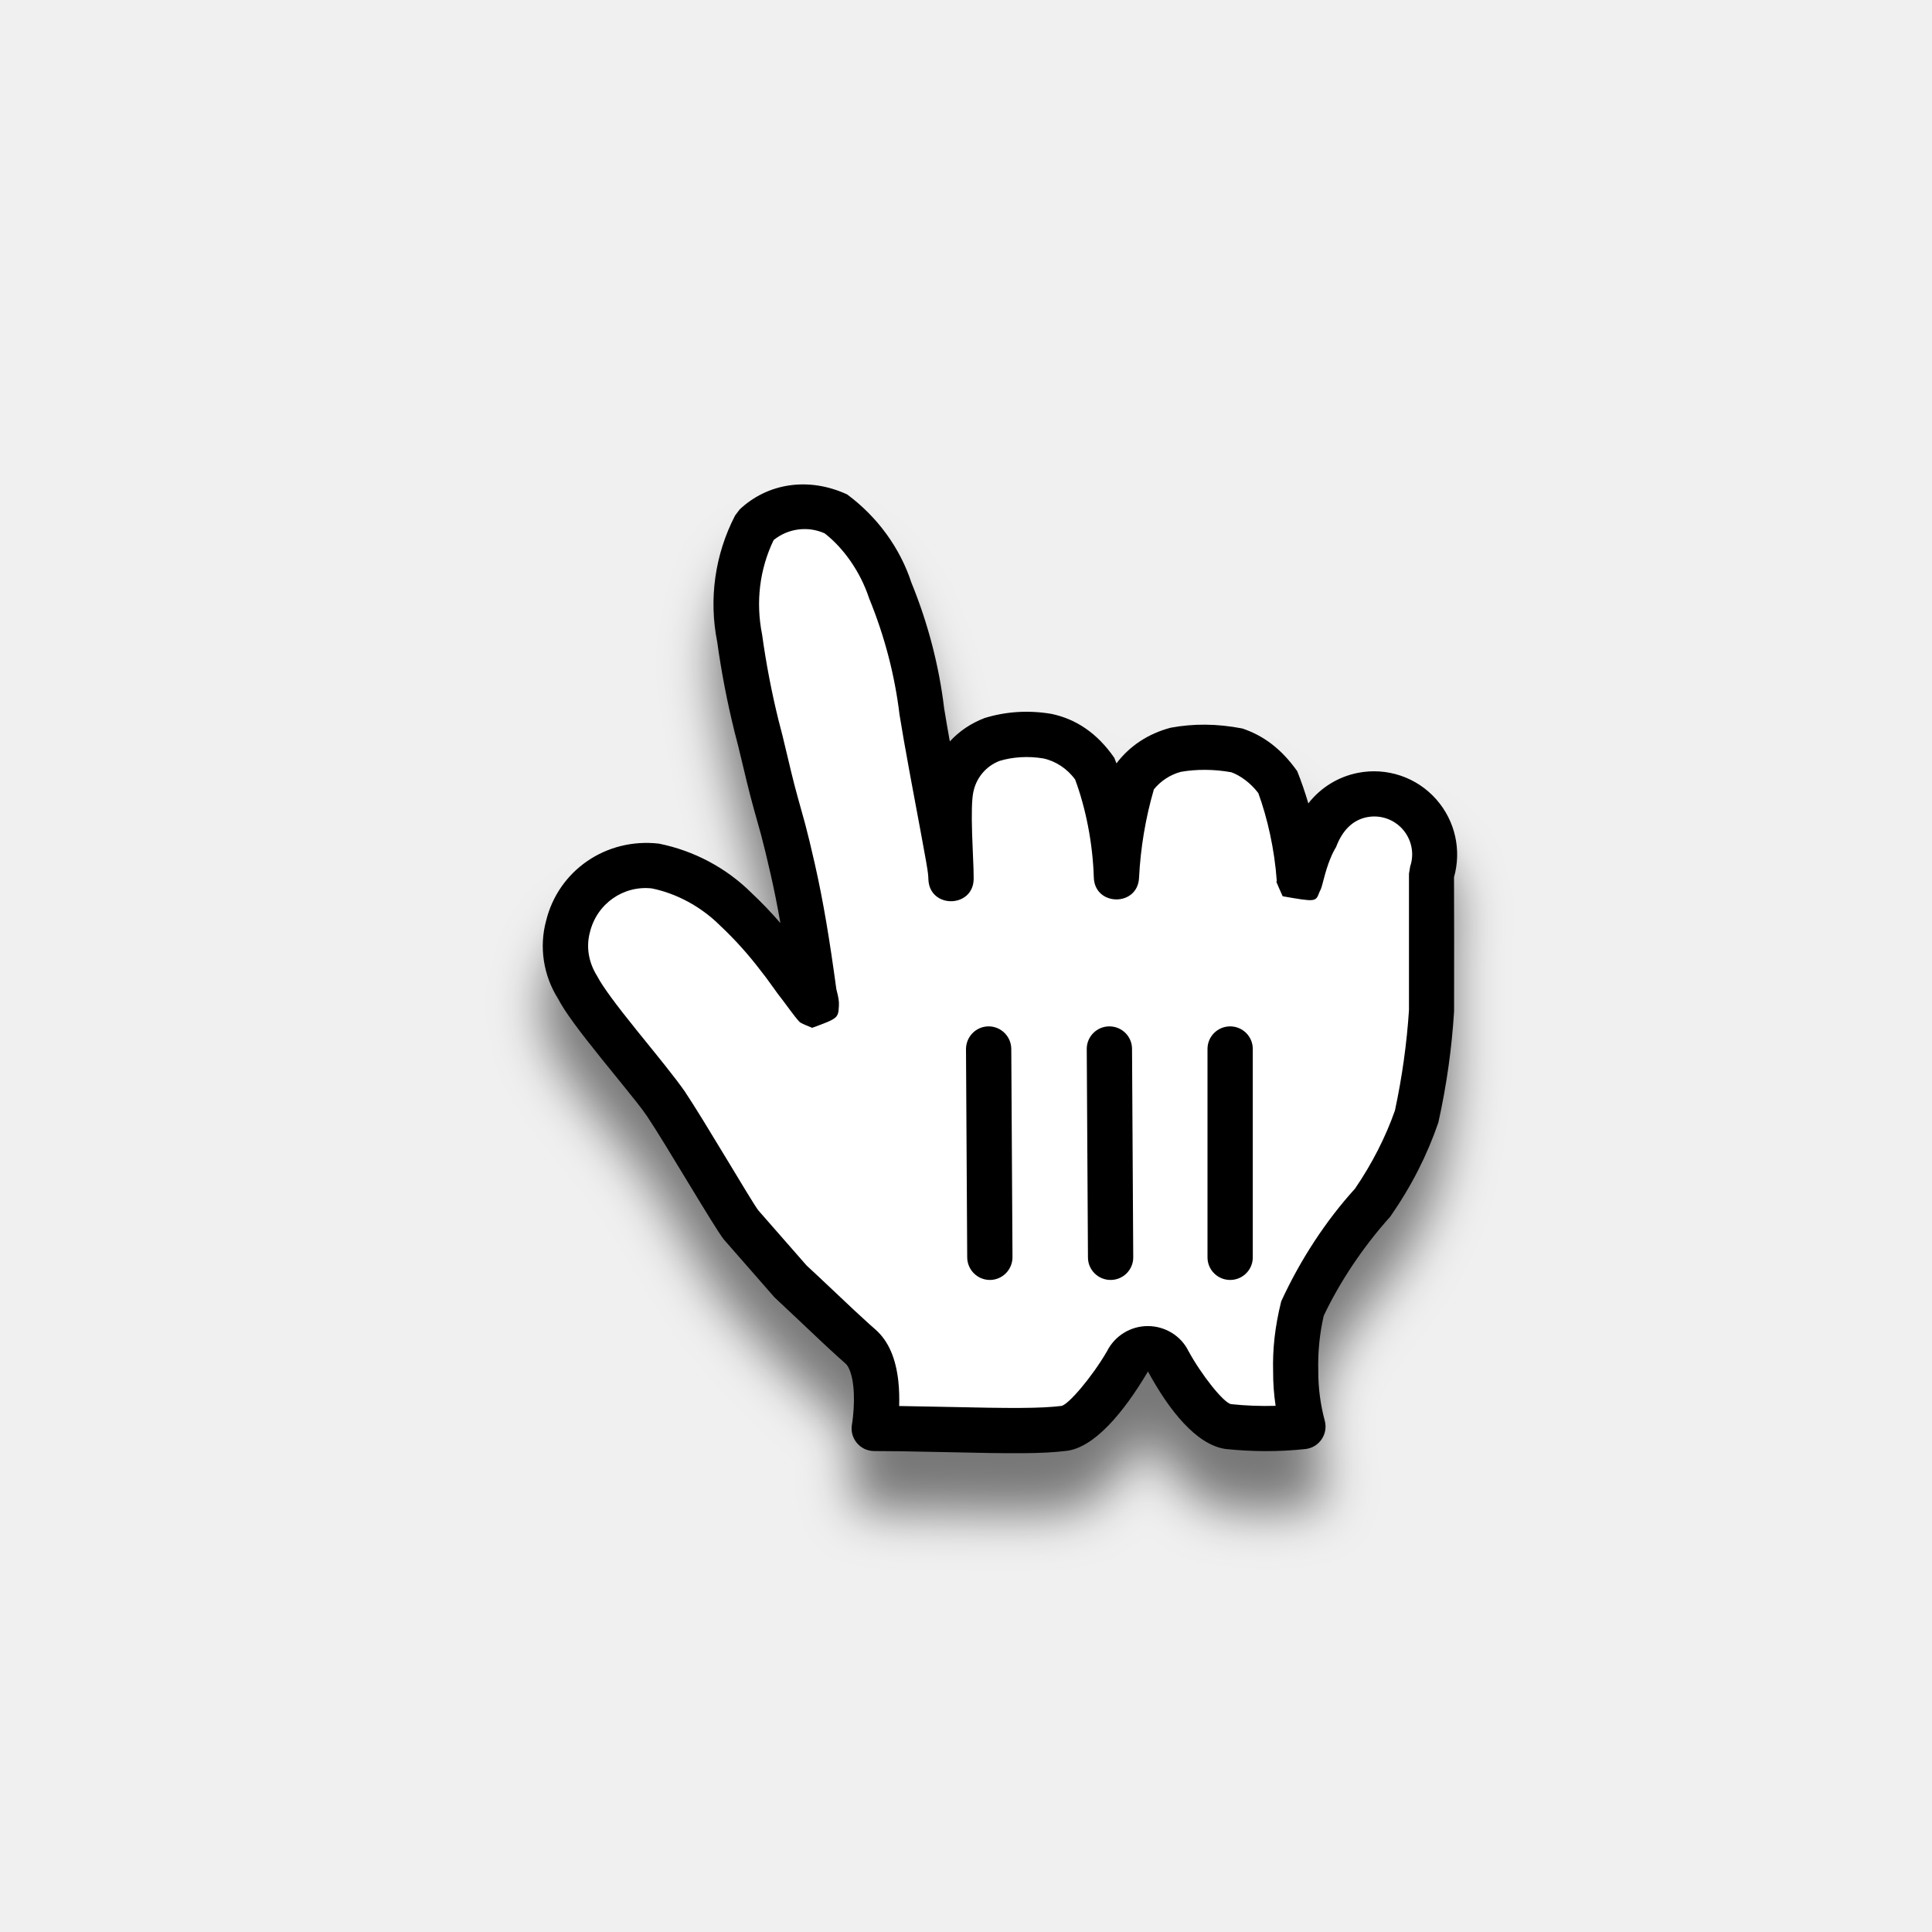
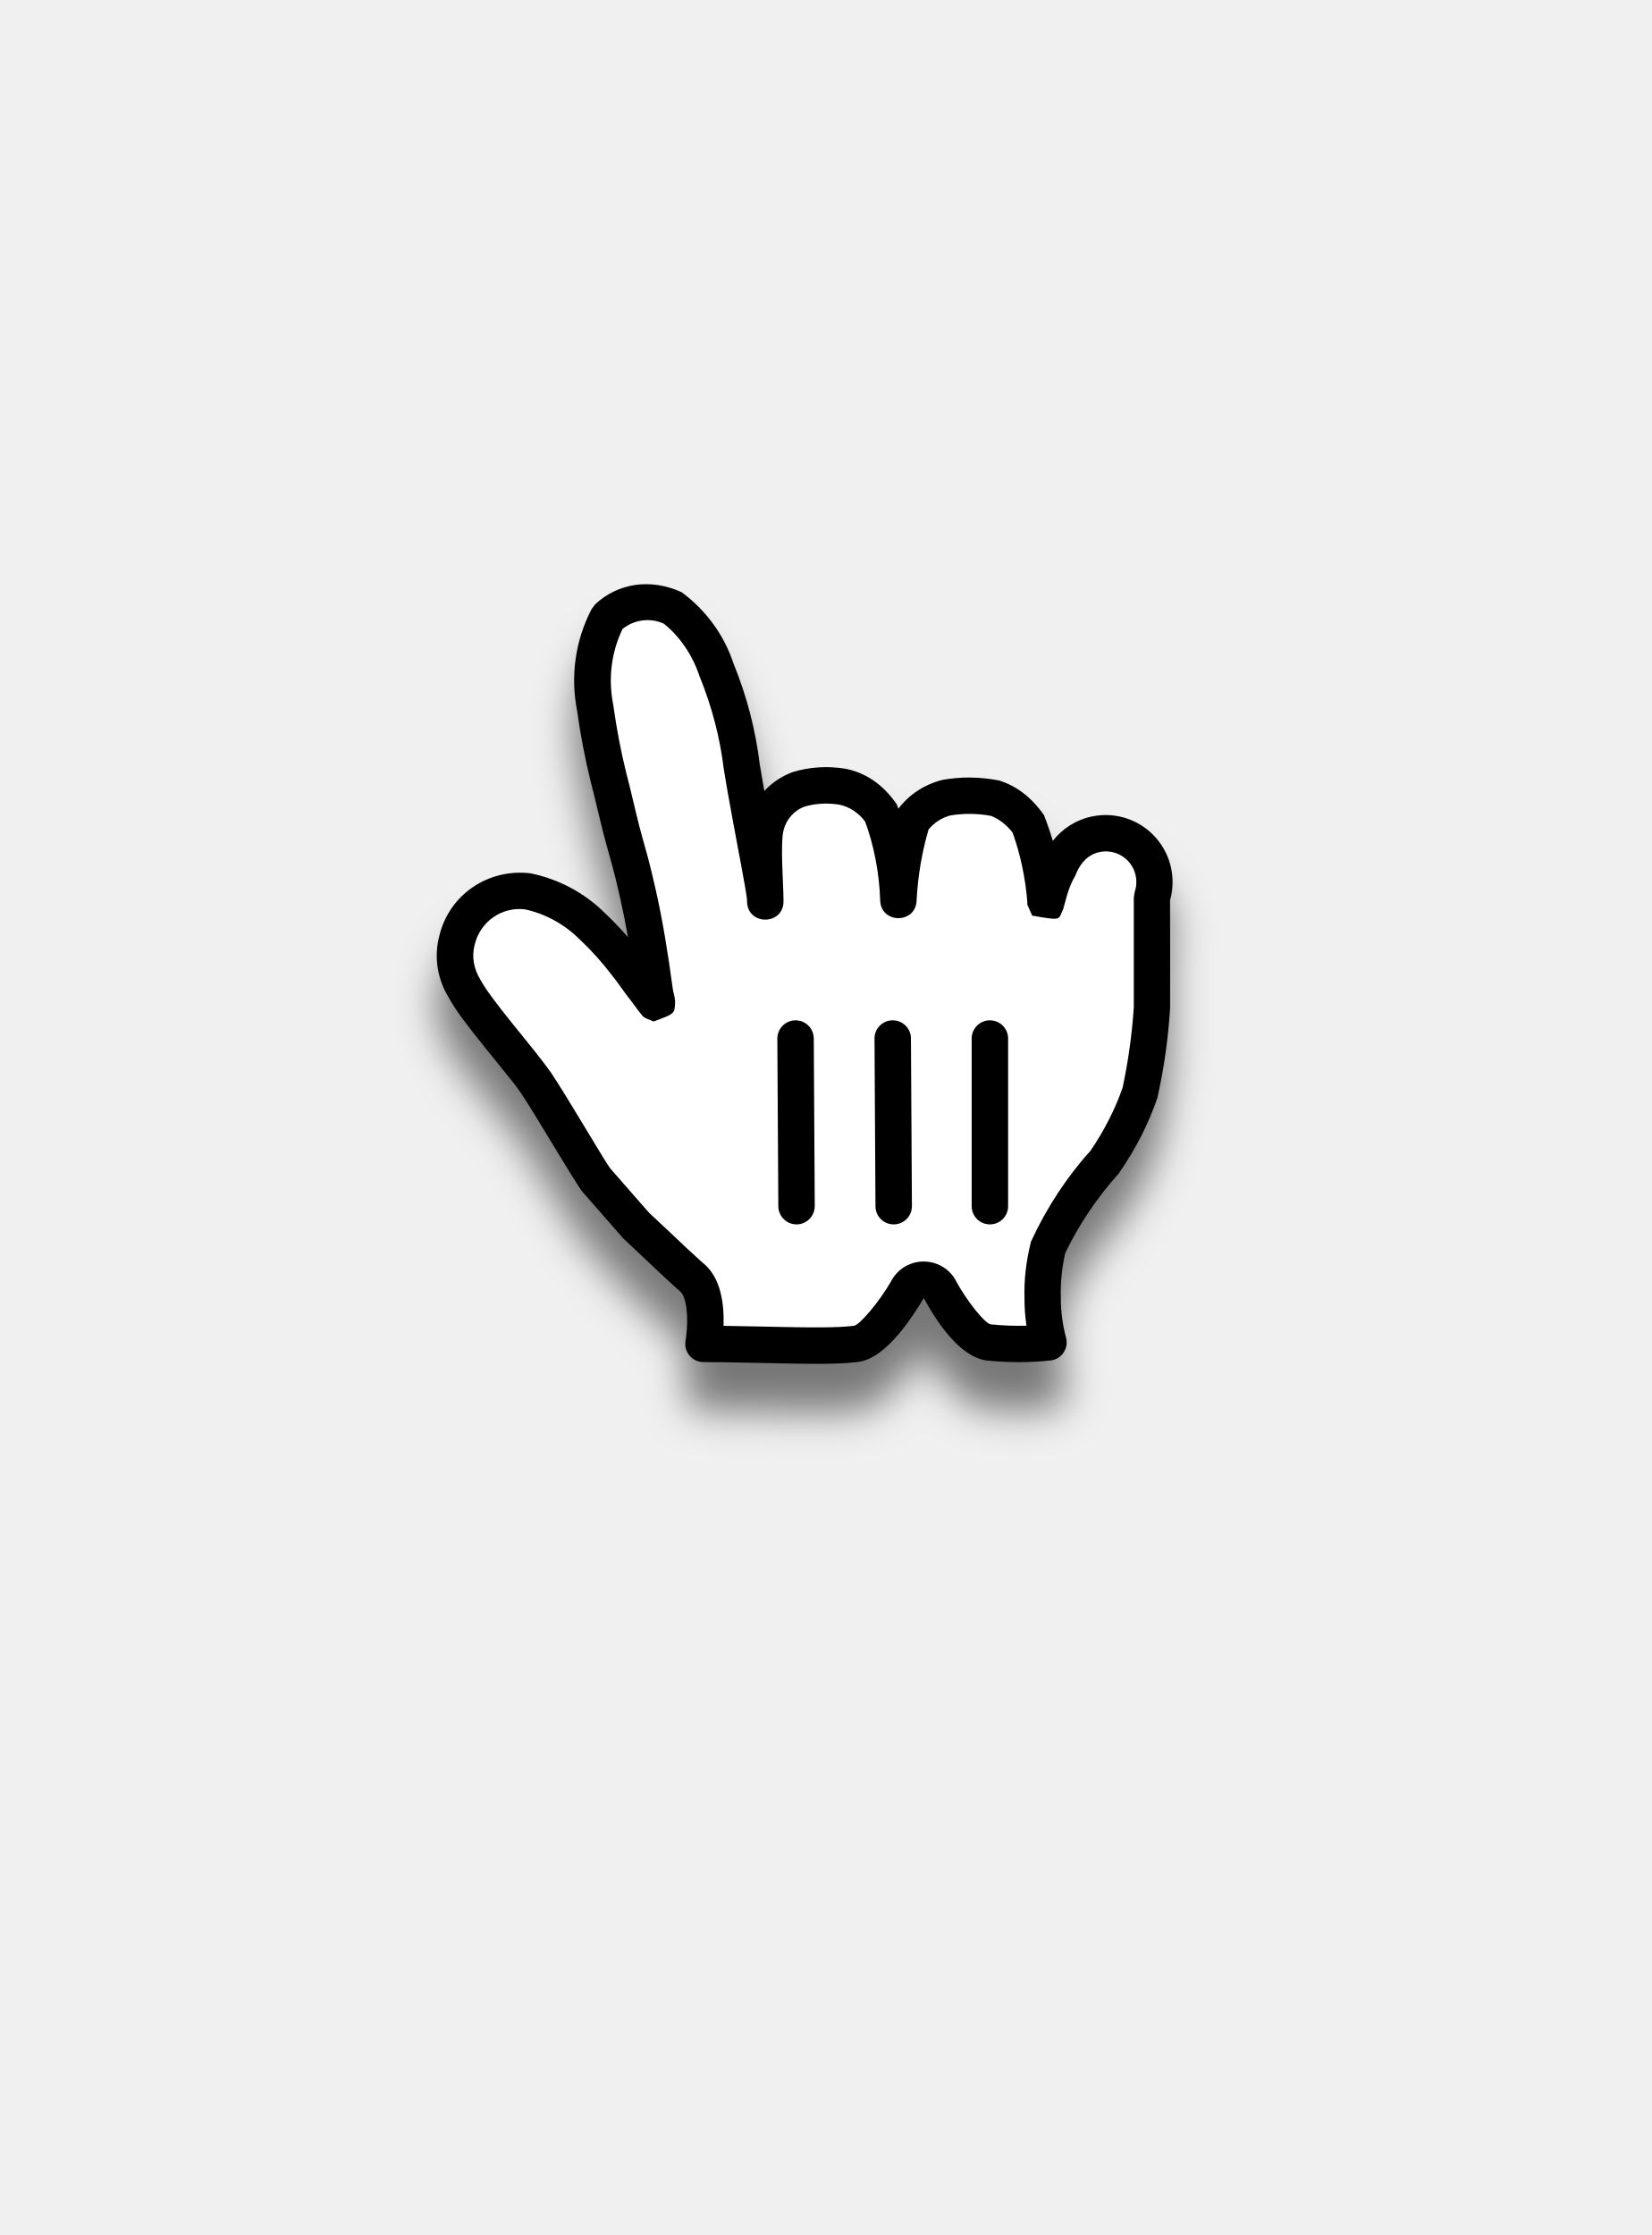
- <svg xmlns="http://www.w3.org/2000/svg" height="32" viewBox="0 0 32 32" width="32">
-   <filter id="filter-1" height="121.2%" y="-5.3%">
+ <svg xmlns="http://www.w3.org/2000/svg" height="46" viewBox="0 0 34 46" width="34">
+   <filter id="a" height="145.9%" width="145.9%" x="-22.9%" y="-22.9%">
    <feOffset dx="0" dy="1" in="SourceAlpha" result="shadowOffsetOuter1" />
    <feGaussianBlur in="shadowOffsetOuter1" result="shadowBlurOuter1" stdDeviation=".4" />
    <feColorMatrix in="shadowBlurOuter1" result="shadowMatrixOuter1" type="matrix" values="0 0 0 0 0   0 0 0 0 0   0 0 0 0 0  0 0 0 0.5 0" />
    <feMerge>
      <feMergeNode in="shadowMatrixOuter1" />
      <feMergeNode in="SourceGraphic" />
    </feMerge>
  </filter>
-   <g fill="none" filter="url(#filter-1)" transform="translate(8 8)">
+   <g fill="none" filter="url(#a)" transform="translate(8 12)">
    <path d="m4.27 12.28c-.28-.36-.63-1.09-1.24-2-.35-.5-1.21-1.45-1.47-1.94-.187-.298-.242-.66-.15-1 .157-.646.77-1.074 1.43-1 .511.103.98.353 1.35.72.258.243.496.507.71.79.16.2.2.28.38.51s.3.46.21.12c-.07-.5-.19-1.34-.36-2.09-.13-.57-.16-.66-.28-1.09s-.19-.79-.32-1.28c-.119-.481-.212-.969-.28-1.46-.126-.628-.034-1.281.26-1.85.349-.329.862-.415 1.3-.22.441.325.769.78.94 1.3.262.64.437 1.313.52 2 .16 1 .47 2.46.48 2.76 0-.37-.07-1.15 0-1.5.069-.365.323-.668.67-.8.298-.091.613-.112.92-.06.31.065.585.243.77.5.232.583.36 1.203.38 1.83.027-.549.121-1.093.28-1.62.167-.235.411-.405.69-.48.331-.06.669-.06 1 0 .271.091.508.262.68.49.212.53.34 1.09.38 1.66 0 .14.07-.39.29-.74.114-.339.401-.592.752-.663s.713.051.95.32c.237.269.312.643.198.983v1.06 1.2c-.036.585-.117 1.167-.24 1.74-.174.507-.416.988-.72 1.43-.486.54-.887 1.15-1.19 1.81-.075.328-.109.664-.1 1-.001.311.039.62.12.92-.409.043-.821.043-1.23 0-.39-.06-.87-.84-1-1.08-.064-.129-.196-.21-.34-.21s-.276.081-.34.21c-.22.38-.71 1.07-1.05 1.11-.67.08-2.05 0-3.14 0 0 0 .18-1-.23-1.36s-.83-.78-1.14-1.06z" fill="#fff" />
    <g fill="#000">
      <path d="m5.361 12.962c.141.128.717.674.776.729.094.087.179.166.26.239.05.045.05.045.1.088.229.201.342.497.382.857.015.136.018.275.014.413.167.002.357.006.593.011.076.002.076.002.153.003 1.148.026 1.591.026 1.938-.015.113-.013.51-.478.758-.905.128-.256.389-.418.676-.418s.548.162.67.407c.216.399.588.867.71.886.245.026.491.035.737.028-.028-.189-.042-.379-.041-.565-.01-.368.027-.735.134-1.166.319-.694.741-1.336 1.222-1.866.284-.414.511-.864.662-1.296.119-.555.197-1.118.232-1.661v-2.26l.02-.12c.072-.212.024-.447-.124-.615-.148-.168-.375-.245-.595-.2-.22.044-.399.202-.509.495-.031.05-.062.111-.091.182-.045.108-.079.218-.116.36-.017.066-.027.103-.036.13-.007.022-.007.022-.033.075-.061.162-.061.162-.608.067-.112-.251-.112-.251-.097-.247-.037-.531-.157-1.053-.306-1.461-.126-.168-.3-.293-.448-.346-.286-.052-.579-.052-.835-.007-.176.047-.332.149-.447.29-.139.477-.221.97-.246 1.466-.023.48-.734.474-.749-.006-.018-.584-.138-1.16-.309-1.622-.131-.181-.324-.307-.528-.35-.25-.042-.506-.025-.724.041-.225.086-.39.283-.436.523-.024.119-.029.345-.019.677.002.075.005.13.01.258.014.325.016.383.016.491 0 .492-.733.504-.75.012-.004-.128-.006-.138-.281-1.61-.016-.084-.016-.084-.031-.168-.07-.379-.122-.676-.166-.949-.079-.654-.245-1.294-.504-1.928-.147-.446-.428-.836-.736-1.075-.281-.126-.608-.081-.845.111-.231.479-.3 1.021-.191 1.566.066.478.157.953.271 1.415.057.216.058.218.179.727.015.063.015.063.03.126.039.16.072.29.109.422.067.237.094.334.117.421.007.026.007.026.014.053.044.165.086.34.153.634.141.623.243 1.241.357 2.077.033.127.047.197.042.276-.012.201-.015.205-.443.362-.199-.082-.199-.082-.239-.131-.043-.046-.207-.272-.229-.3-.083-.106-.113-.147-.22-.297-.062-.087-.101-.139-.164-.218-.202-.266-.425-.515-.675-.75-.318-.315-.721-.53-1.128-.613-.473-.053-.911.254-1.026.725-.064.239-.026.493.119.726.098.185.307.466.671.918.03.038.03.038.061.075.1.124.1.124.199.246.098.121.137.169.191.238.14.176.243.311.327.43.331.494 1.091 1.798 1.219 1.972zm10.724-5.432c0 .635 0 .635-.001 1.223-.038.604-.12 1.204-.26 1.838-.185.539-.443 1.051-.796 1.559-.46.512-.841 1.09-1.103 1.643-.068.297-.099.602-.09.917-.001.277.035.554.107.821.06.223-.093.446-.323.47-.435.046-.874.046-1.326-.002-.48-.074-.929-.638-1.279-1.283-.411.695-.895 1.261-1.35 1.315-.398.048-.847.048-2.043.02-.076-.002-.076-.002-.152-.003-.442-.01-.72-.014-.989-.014-.234 0-.41-.211-.369-.441.004-.019.01-.061.016-.118.019-.174.024-.356.006-.518-.021-.192-.071-.323-.131-.375-.053-.047-.053-.047-.106-.094-.085-.077-.174-.158-.271-.249-.065-.06-.634-.601-.798-.752l-.84-.96c-.163-.208-.958-1.574-1.265-2.032-.12-.171-.108-.156-.682-.865-.031-.038-.031-.038-.062-.076-.397-.493-.621-.794-.736-1.014-.243-.386-.314-.857-.197-1.288.202-.829.988-1.379 1.868-1.279.583.117 1.118.403 1.533.815.169.159.33.327.48.501-.05-.287-.103-.551-.163-.814-.065-.285-.106-.453-.147-.608-.007-.025-.007-.025-.013-.05-.022-.083-.048-.176-.116-.415-.039-.141-.075-.279-.116-.447-.016-.065-.016-.065-.031-.129-.12-.501-.12-.502-.176-.715-.122-.494-.218-.994-.284-1.476-.143-.712-.039-1.451.295-2.096l.076-.101c.459-.432 1.134-.546 1.78-.249.503.372.878.89 1.064 1.46.275.671.458 1.377.543 2.083.026.162.057.341.094.548.154-.167.349-.301.576-.387.354-.109.728-.133 1.107-.069.402.084.757.315 1.042.729.012.03.024.061.035.091.216-.286.523-.492.899-.591.375-.069.76-.069 1.186.013.343.115.643.331.909.707.07.175.131.353.184.534.2-.257.487-.439.816-.505.482-.097.98.07 1.305.44.311.353.419.838.292 1.287z" />
      <path d="m12.75 12.826v-3.452c0-.207-.168-.374-.375-.374s-.375.167-.375.374v3.452c0 .207.168.374.375.374s.375-.167.375-.374z" />
      <path d="m10.77 12.825-.02-3.454c-.001-.206-.17-.372-.377-.371-.207.001-.374.169-.373.375l.02 3.454c.001.206.17.372.377.371.207-.001.374-.169.373-.375z" />
      <path d="m8 9.379.02 3.446c.001.208.17.376.377.375.207-.001.374-.171.373-.379l-.02-3.446c-.001-.208-.17-.376-.377-.375-.207.001-.374.171-.373.379z" />
    </g>
  </g>
</svg>
